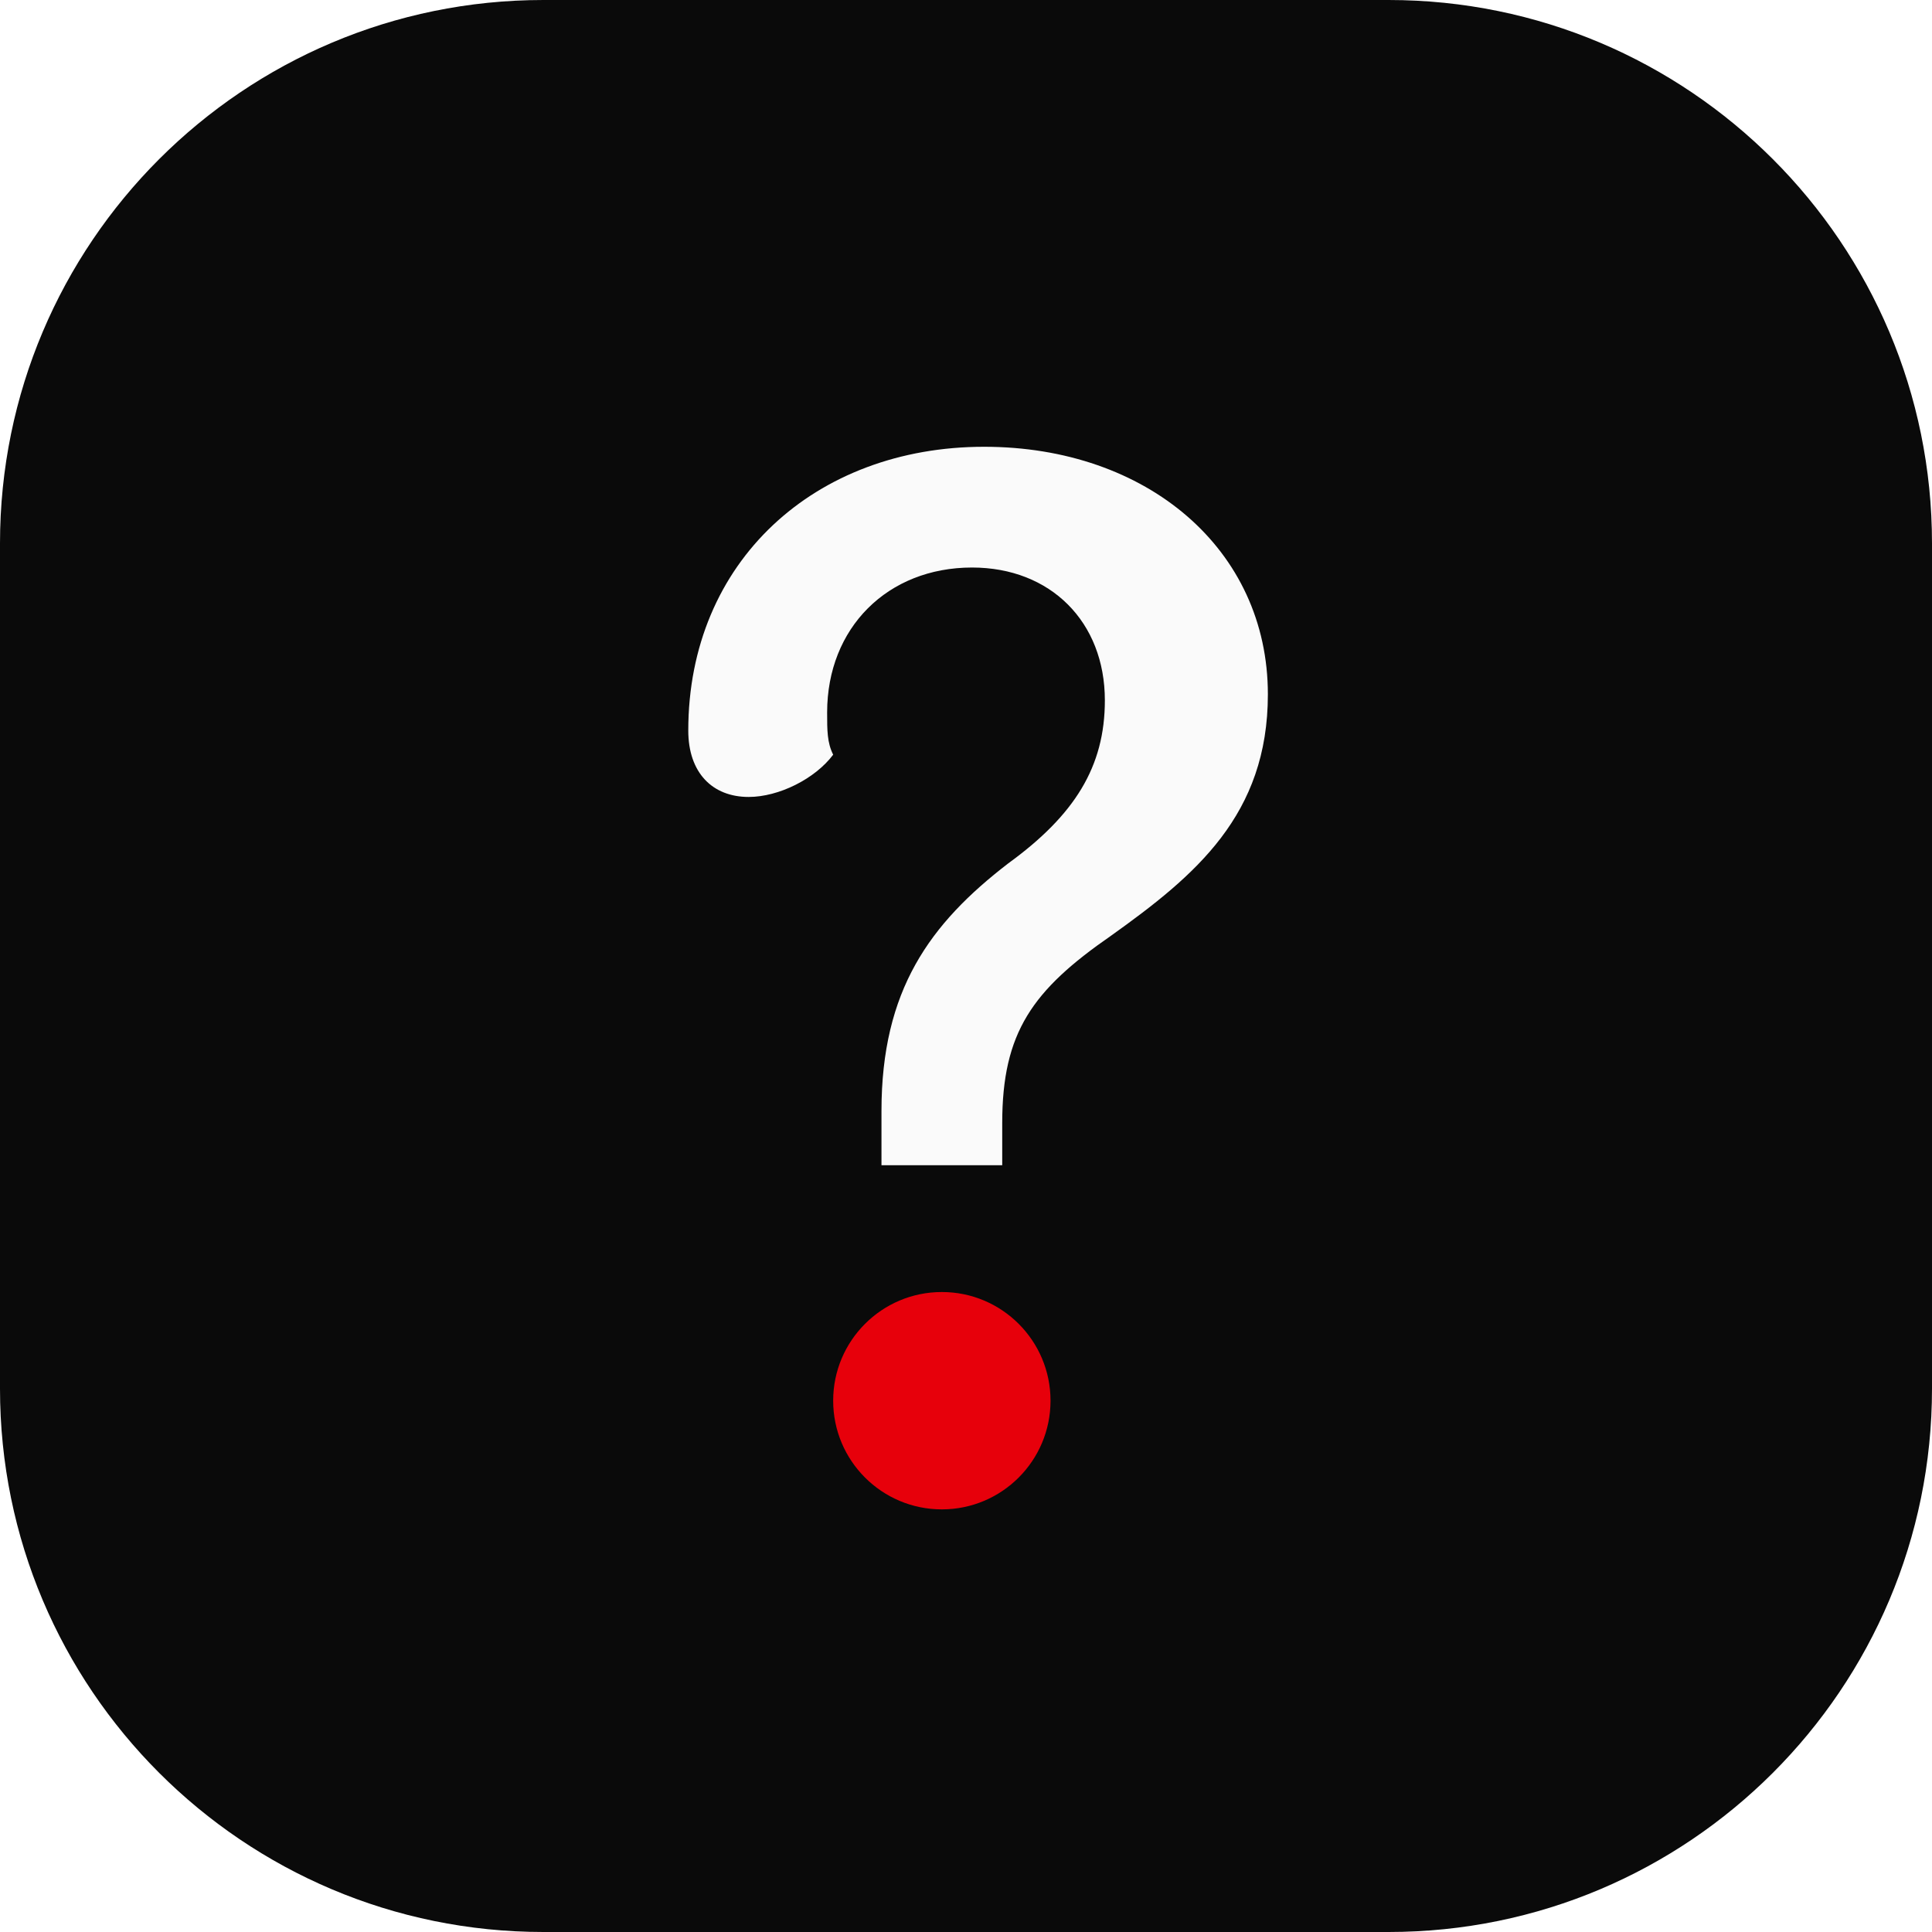
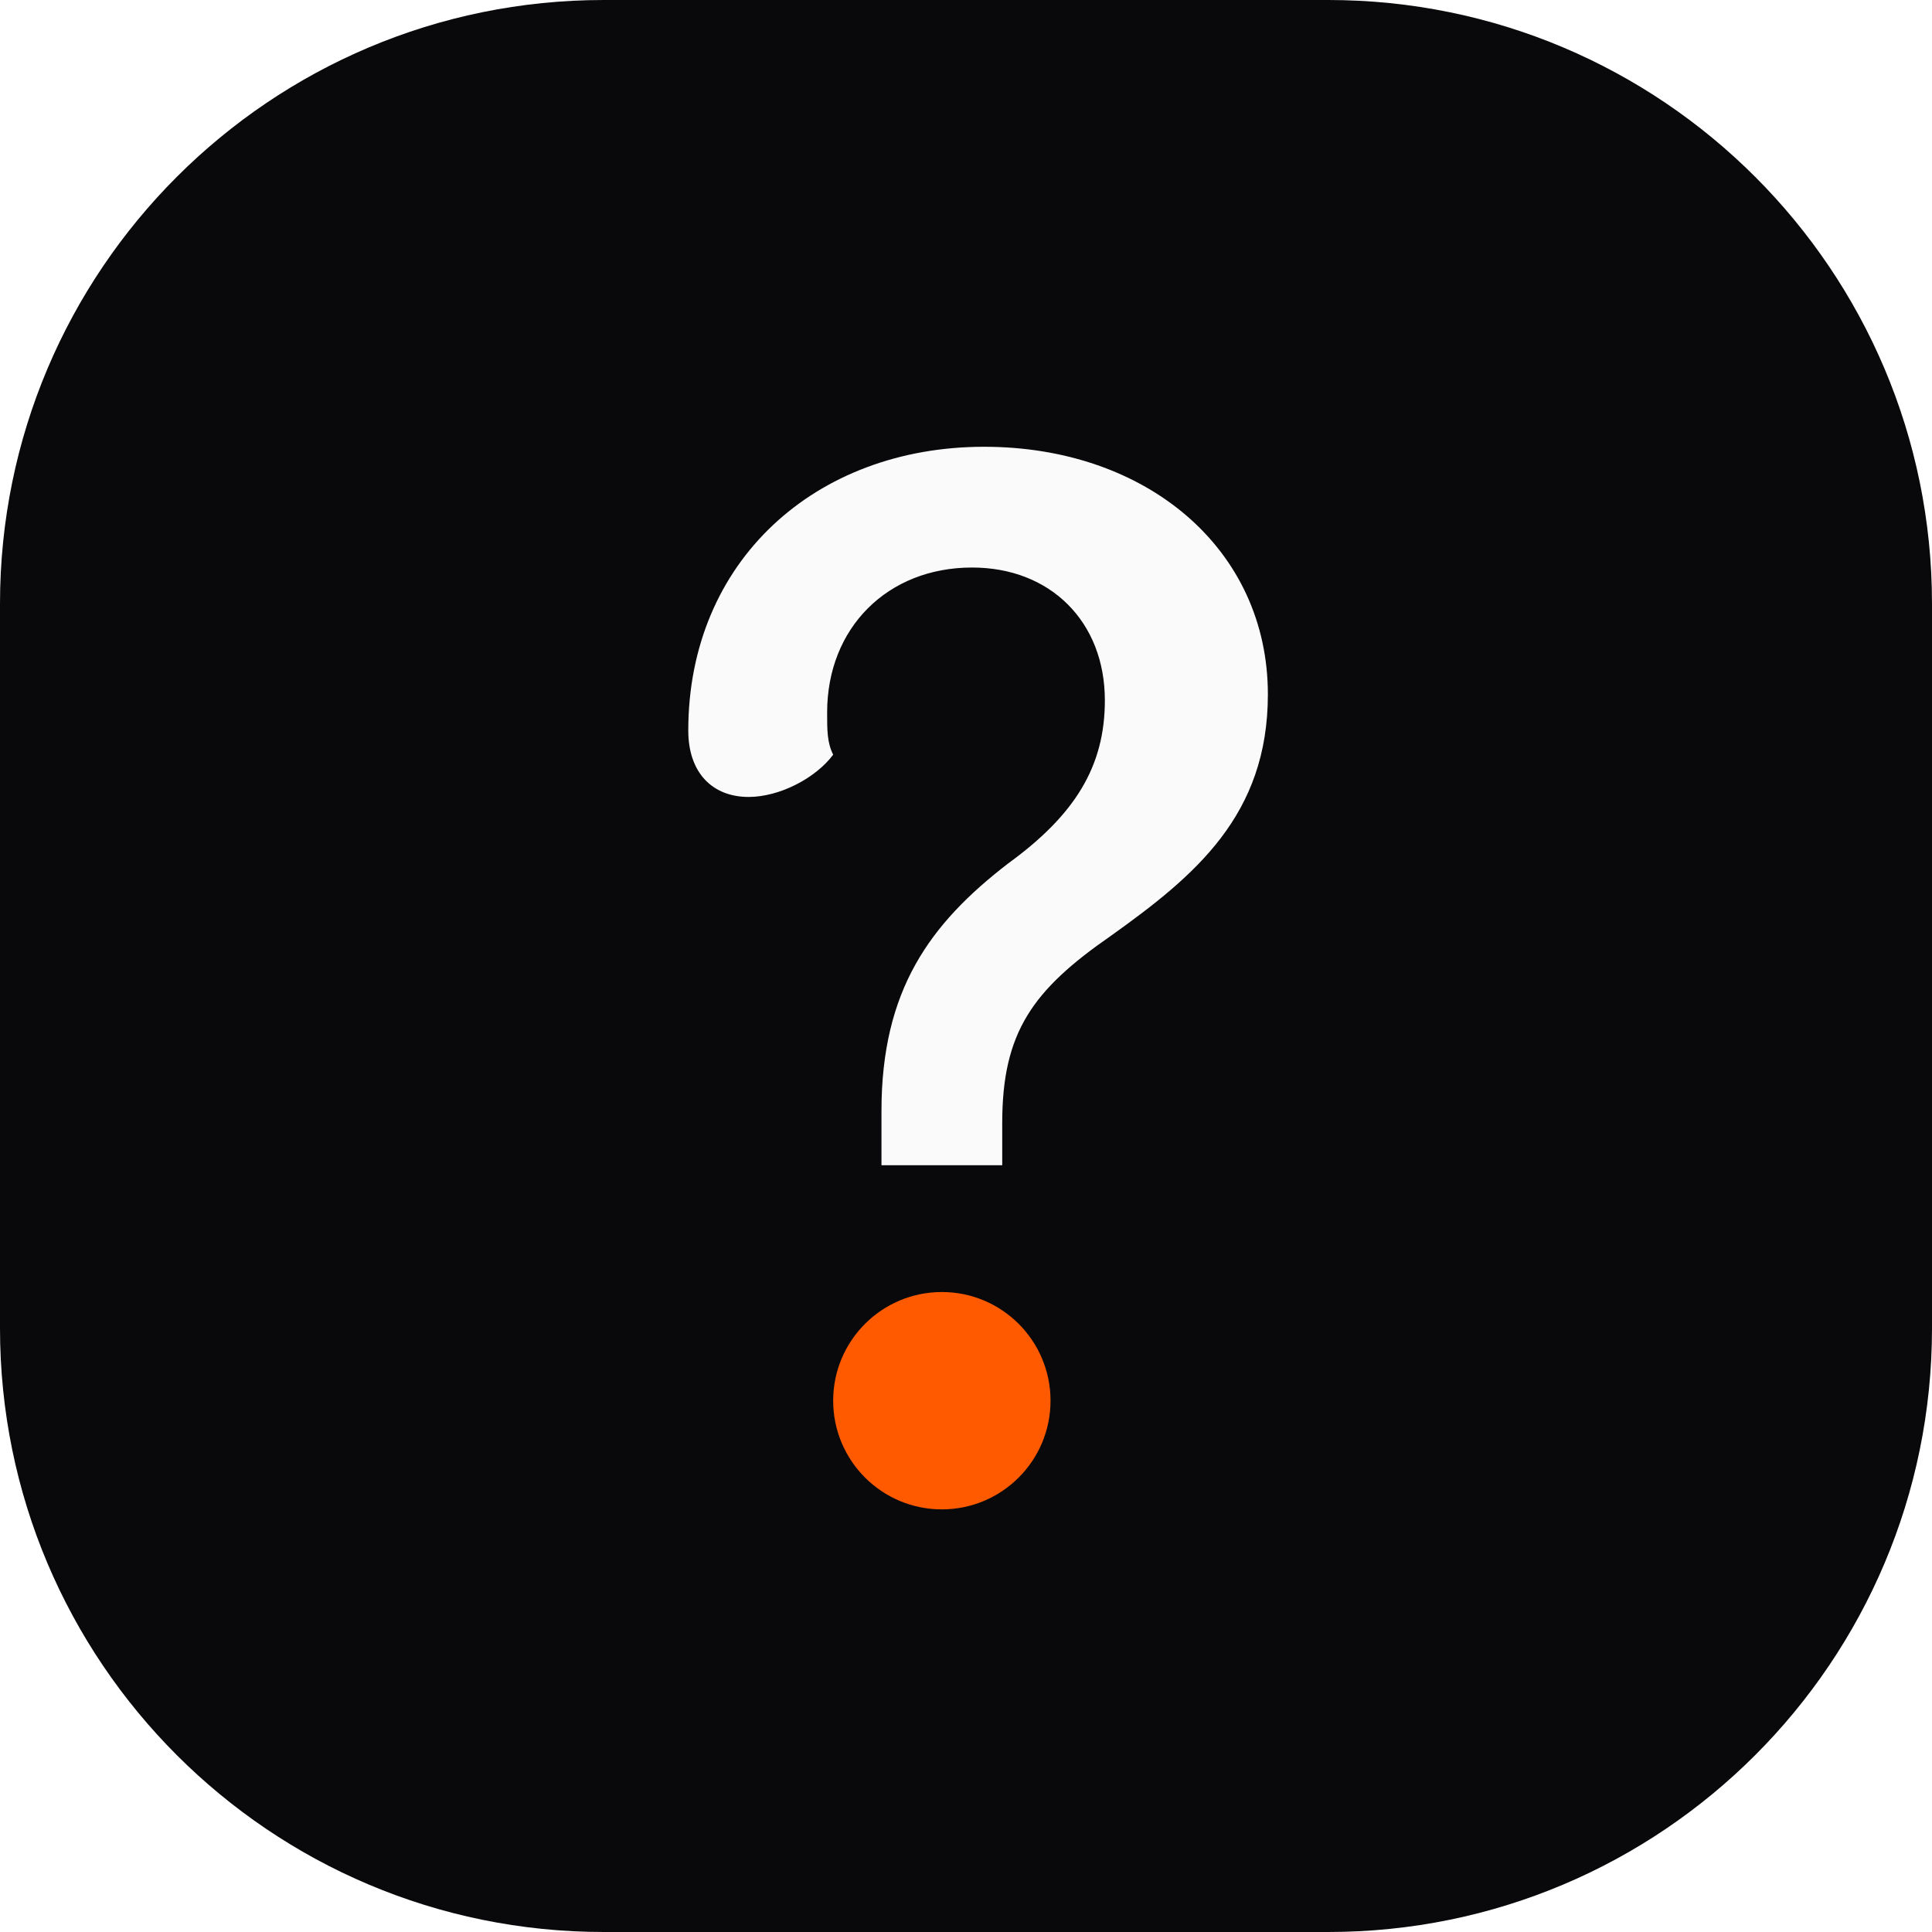
<svg xmlns="http://www.w3.org/2000/svg" viewBox="0 0 32 32">
-   <rect width="32" height="32" rx="9" fill="#0a0a0a" />
+   <rect width="32" height="32" rx="10" fill="#09090b" />
  <path d="M11.4 12.1c0-2.8 2.1-4.7 4.9-4.7 2.7 0 4.7 1.7 4.7 4.1 0 2-1.2 3-2.6 4-1.3.9-1.8 1.6-1.8 3.1v.7h-2v-.9c0-2 .8-3.1 2.1-4.1 1.1-.8 1.6-1.6 1.6-2.7 0-1.3-.9-2.2-2.2-2.2-1.4 0-2.4 1-2.4 2.4 0 .3 0 .5.1.7-.3.4-.9.7-1.4.7-.6 0-1-.4-1-1.1Z" fill="#fafafa" />
-   <circle cx="15.6" cy="23.2" r="1.8" fill="#e7000b" />
+   <circle cx="15.6" cy="23.2" r="1.8" fill="#ff5a00" />
</svg>
